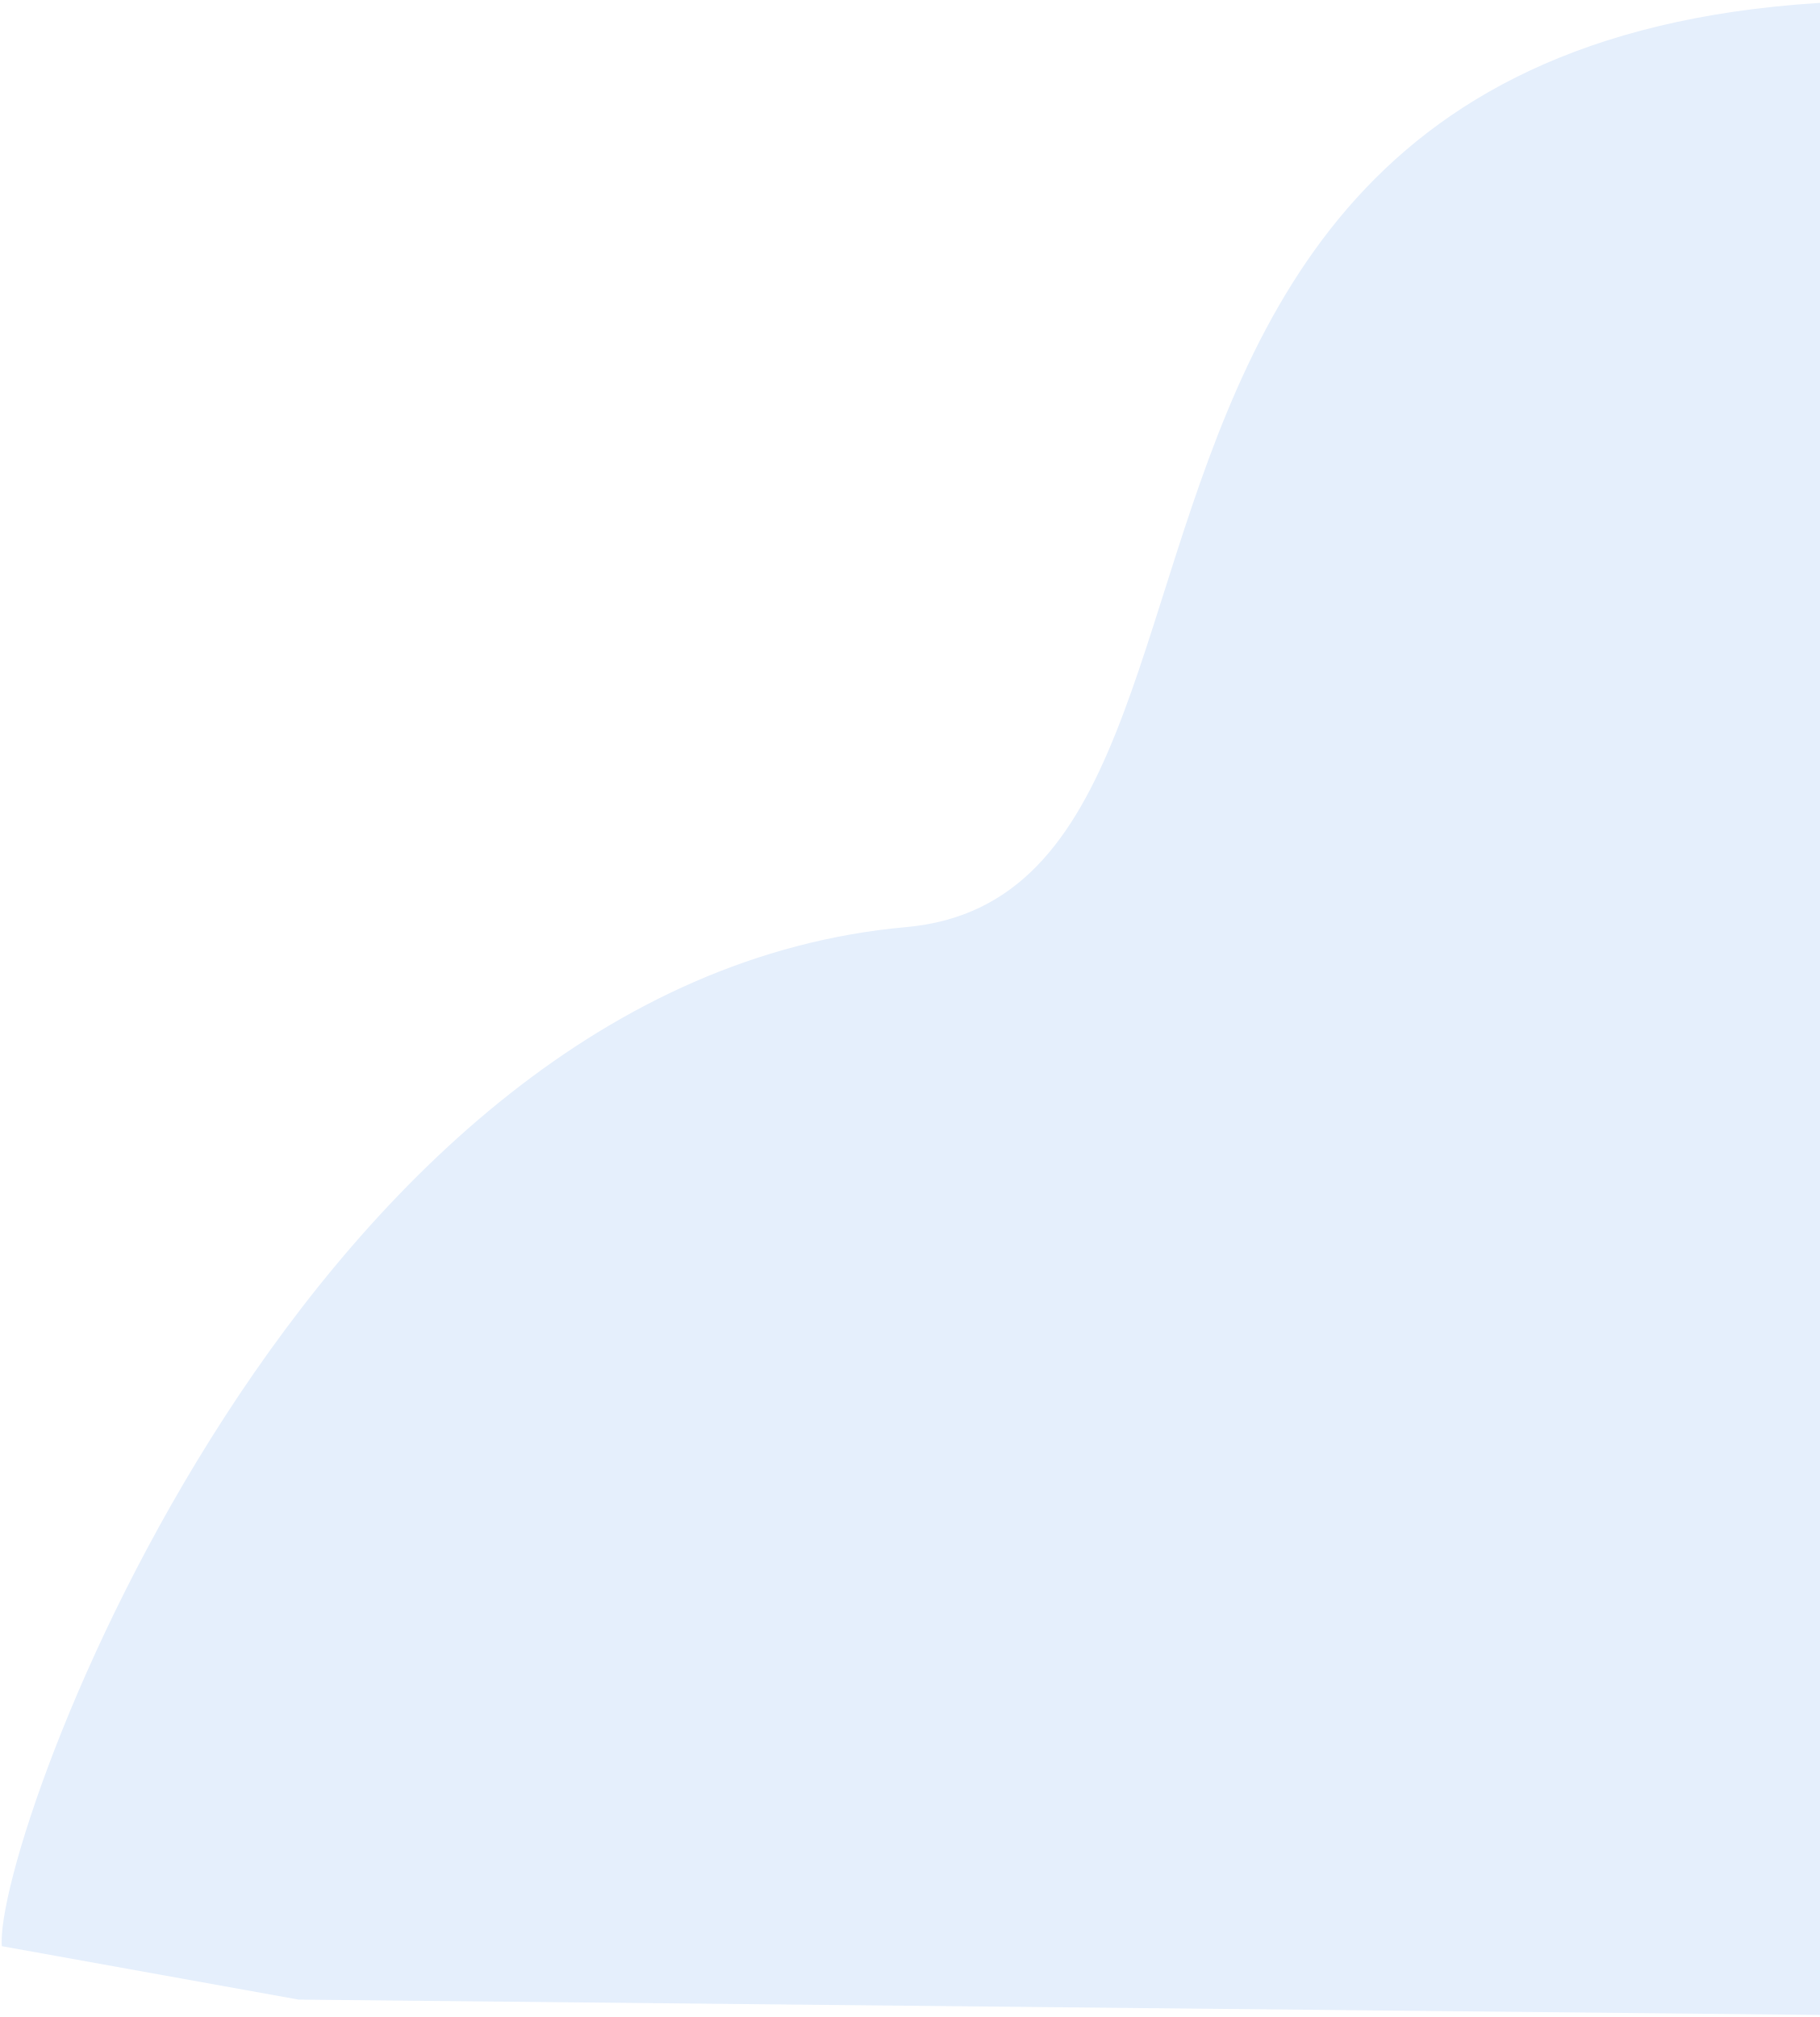
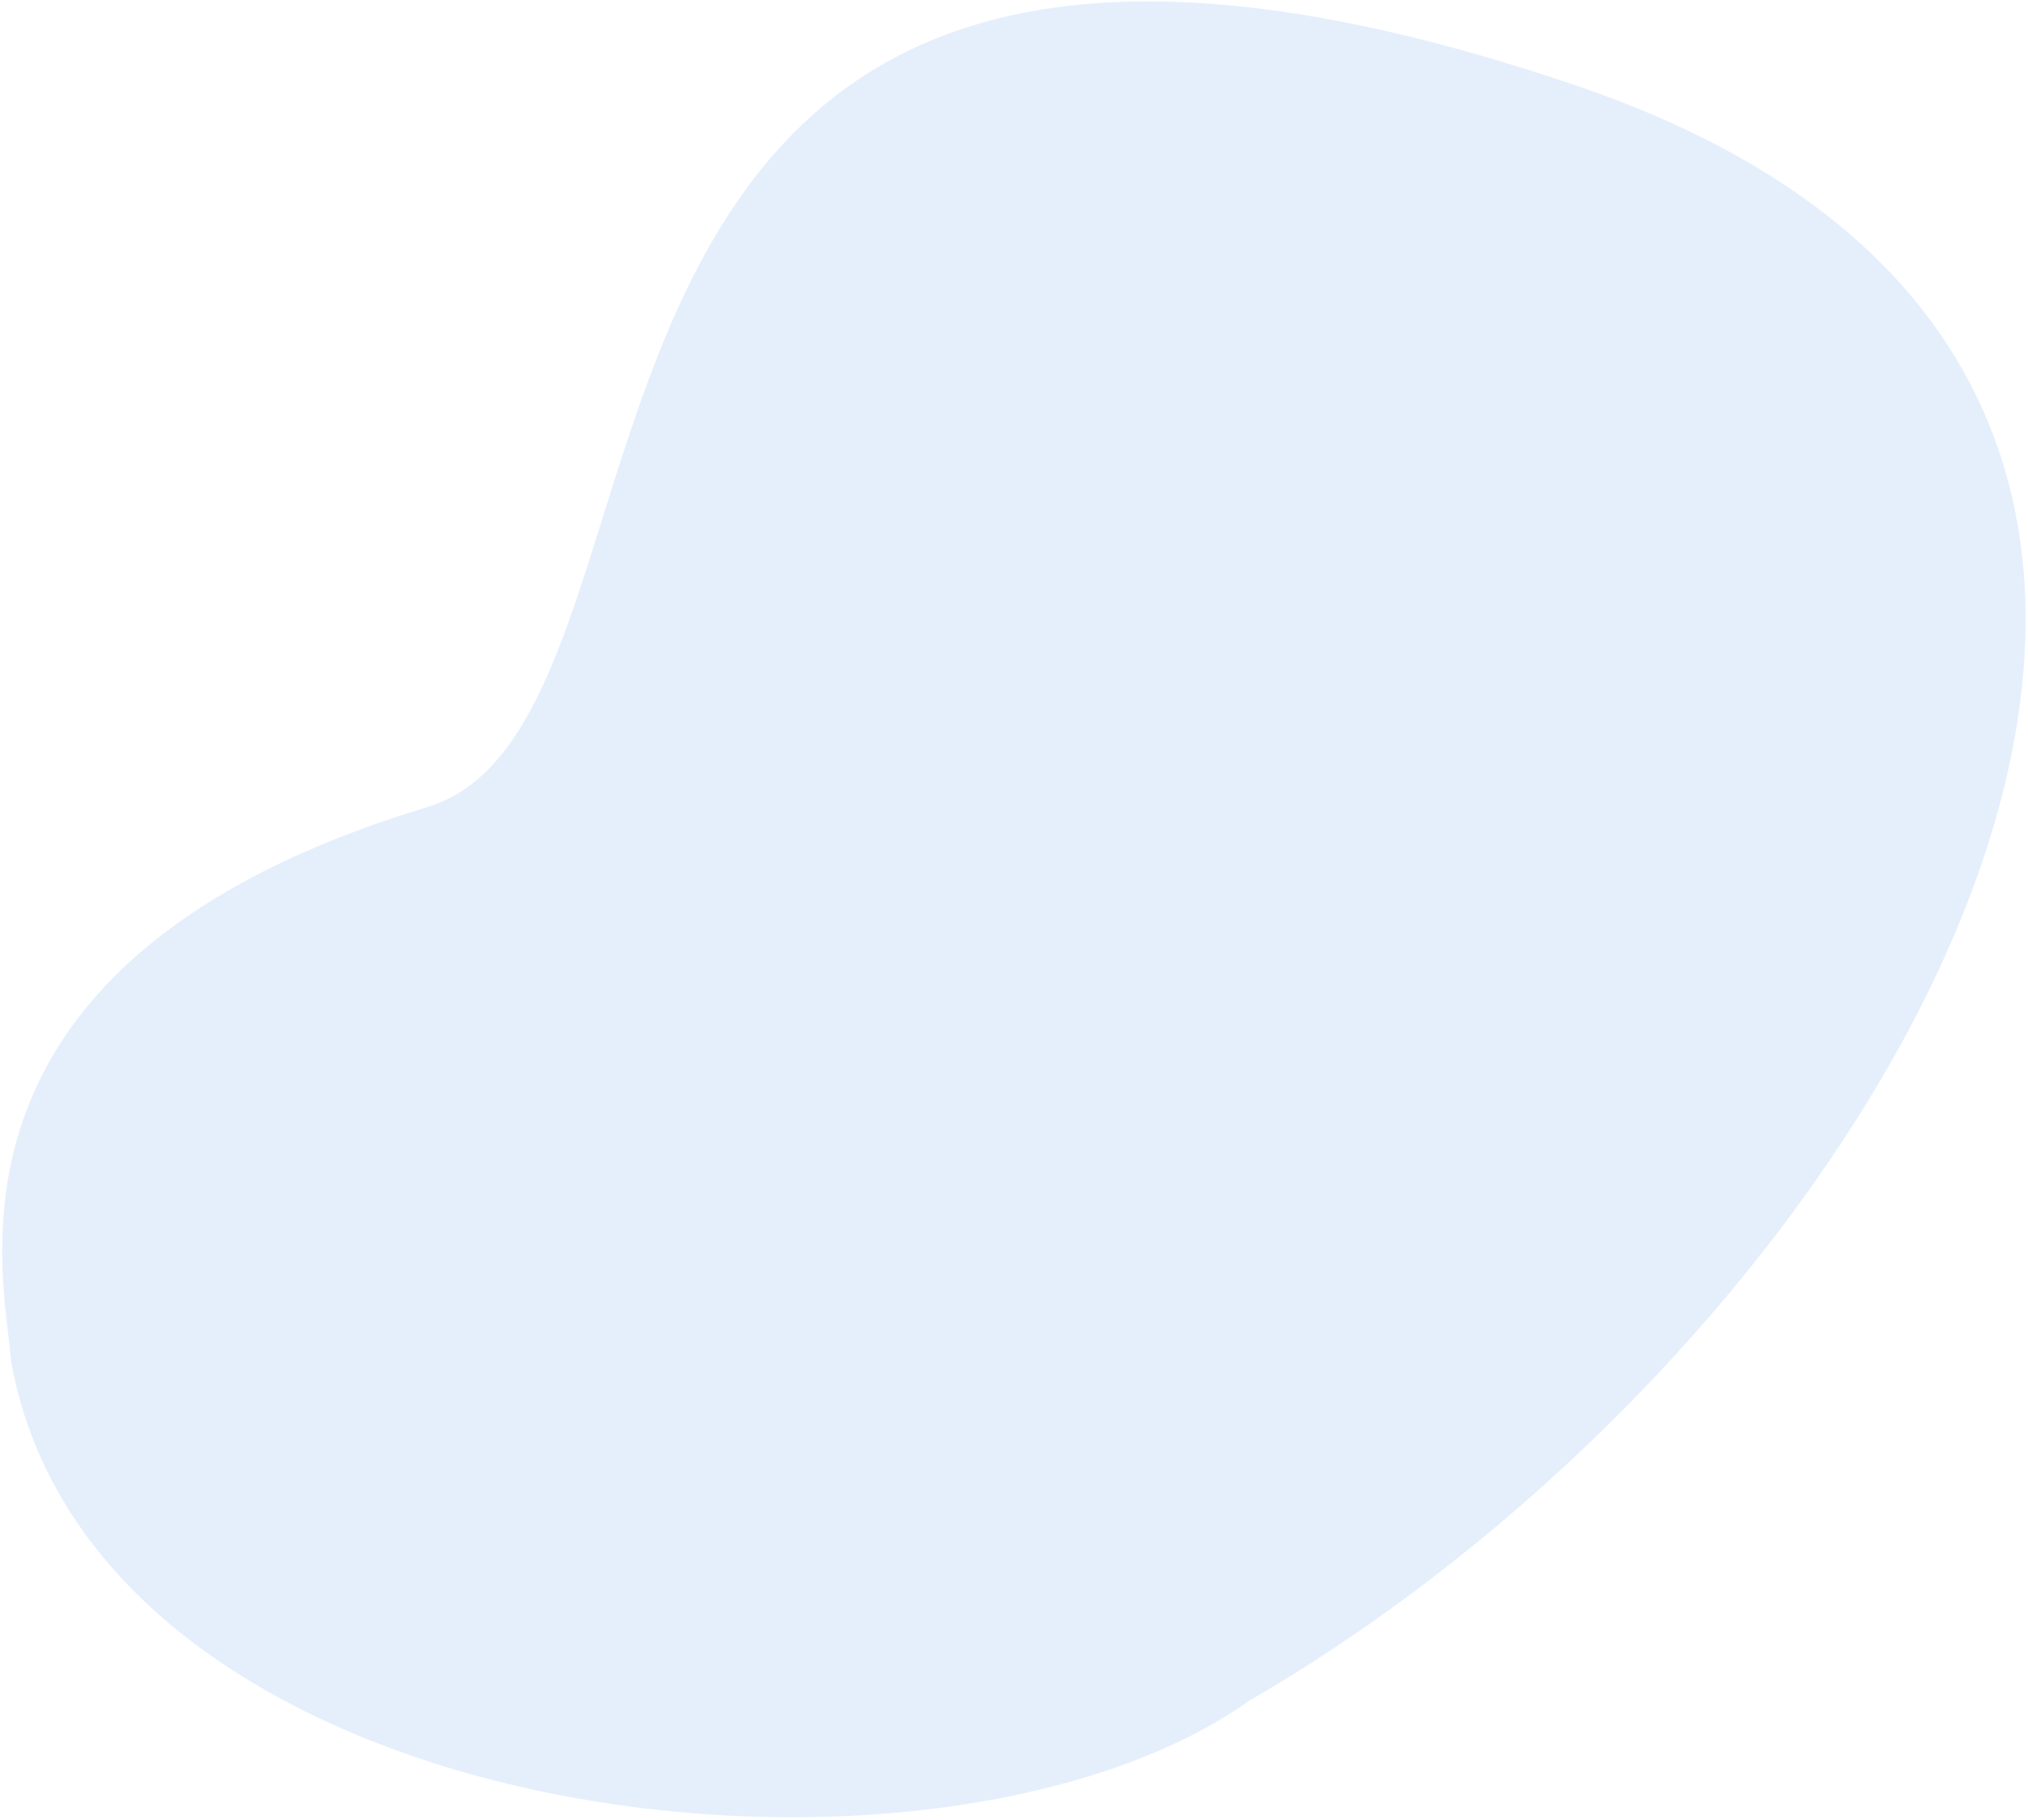
- <svg xmlns="http://www.w3.org/2000/svg" width="1072" height="1188" viewBox="0 0 1072 1188" fill="none">
-   <path d="M533.777 546.047C179.242 577.877 -3.927 1082.34 1.074 1146.28L175.861 1177.75L1124.08 1187.32C1379.72 982.232 2018.64 164.611 1358.64 28.255C533.646 -142.191 796.399 522.469 533.777 546.047Z" fill="#E5EFFC" />
+ <svg xmlns="http://www.w3.org/2000/svg" width="634" height="569" viewBox="0 0 634 569" fill="none">
+   <path d="M133.617 252.337C-24.09 300.011 1.286 397.814 3.465 425.664C29.91 573.012 291.91 602.012 390.74 531.66C593.91 414.012 763.909 119.011 492.91 26.798C145.53 -91.404 225.667 224.51 133.617 252.337Z" fill="#E5EFFC" />
</svg>
